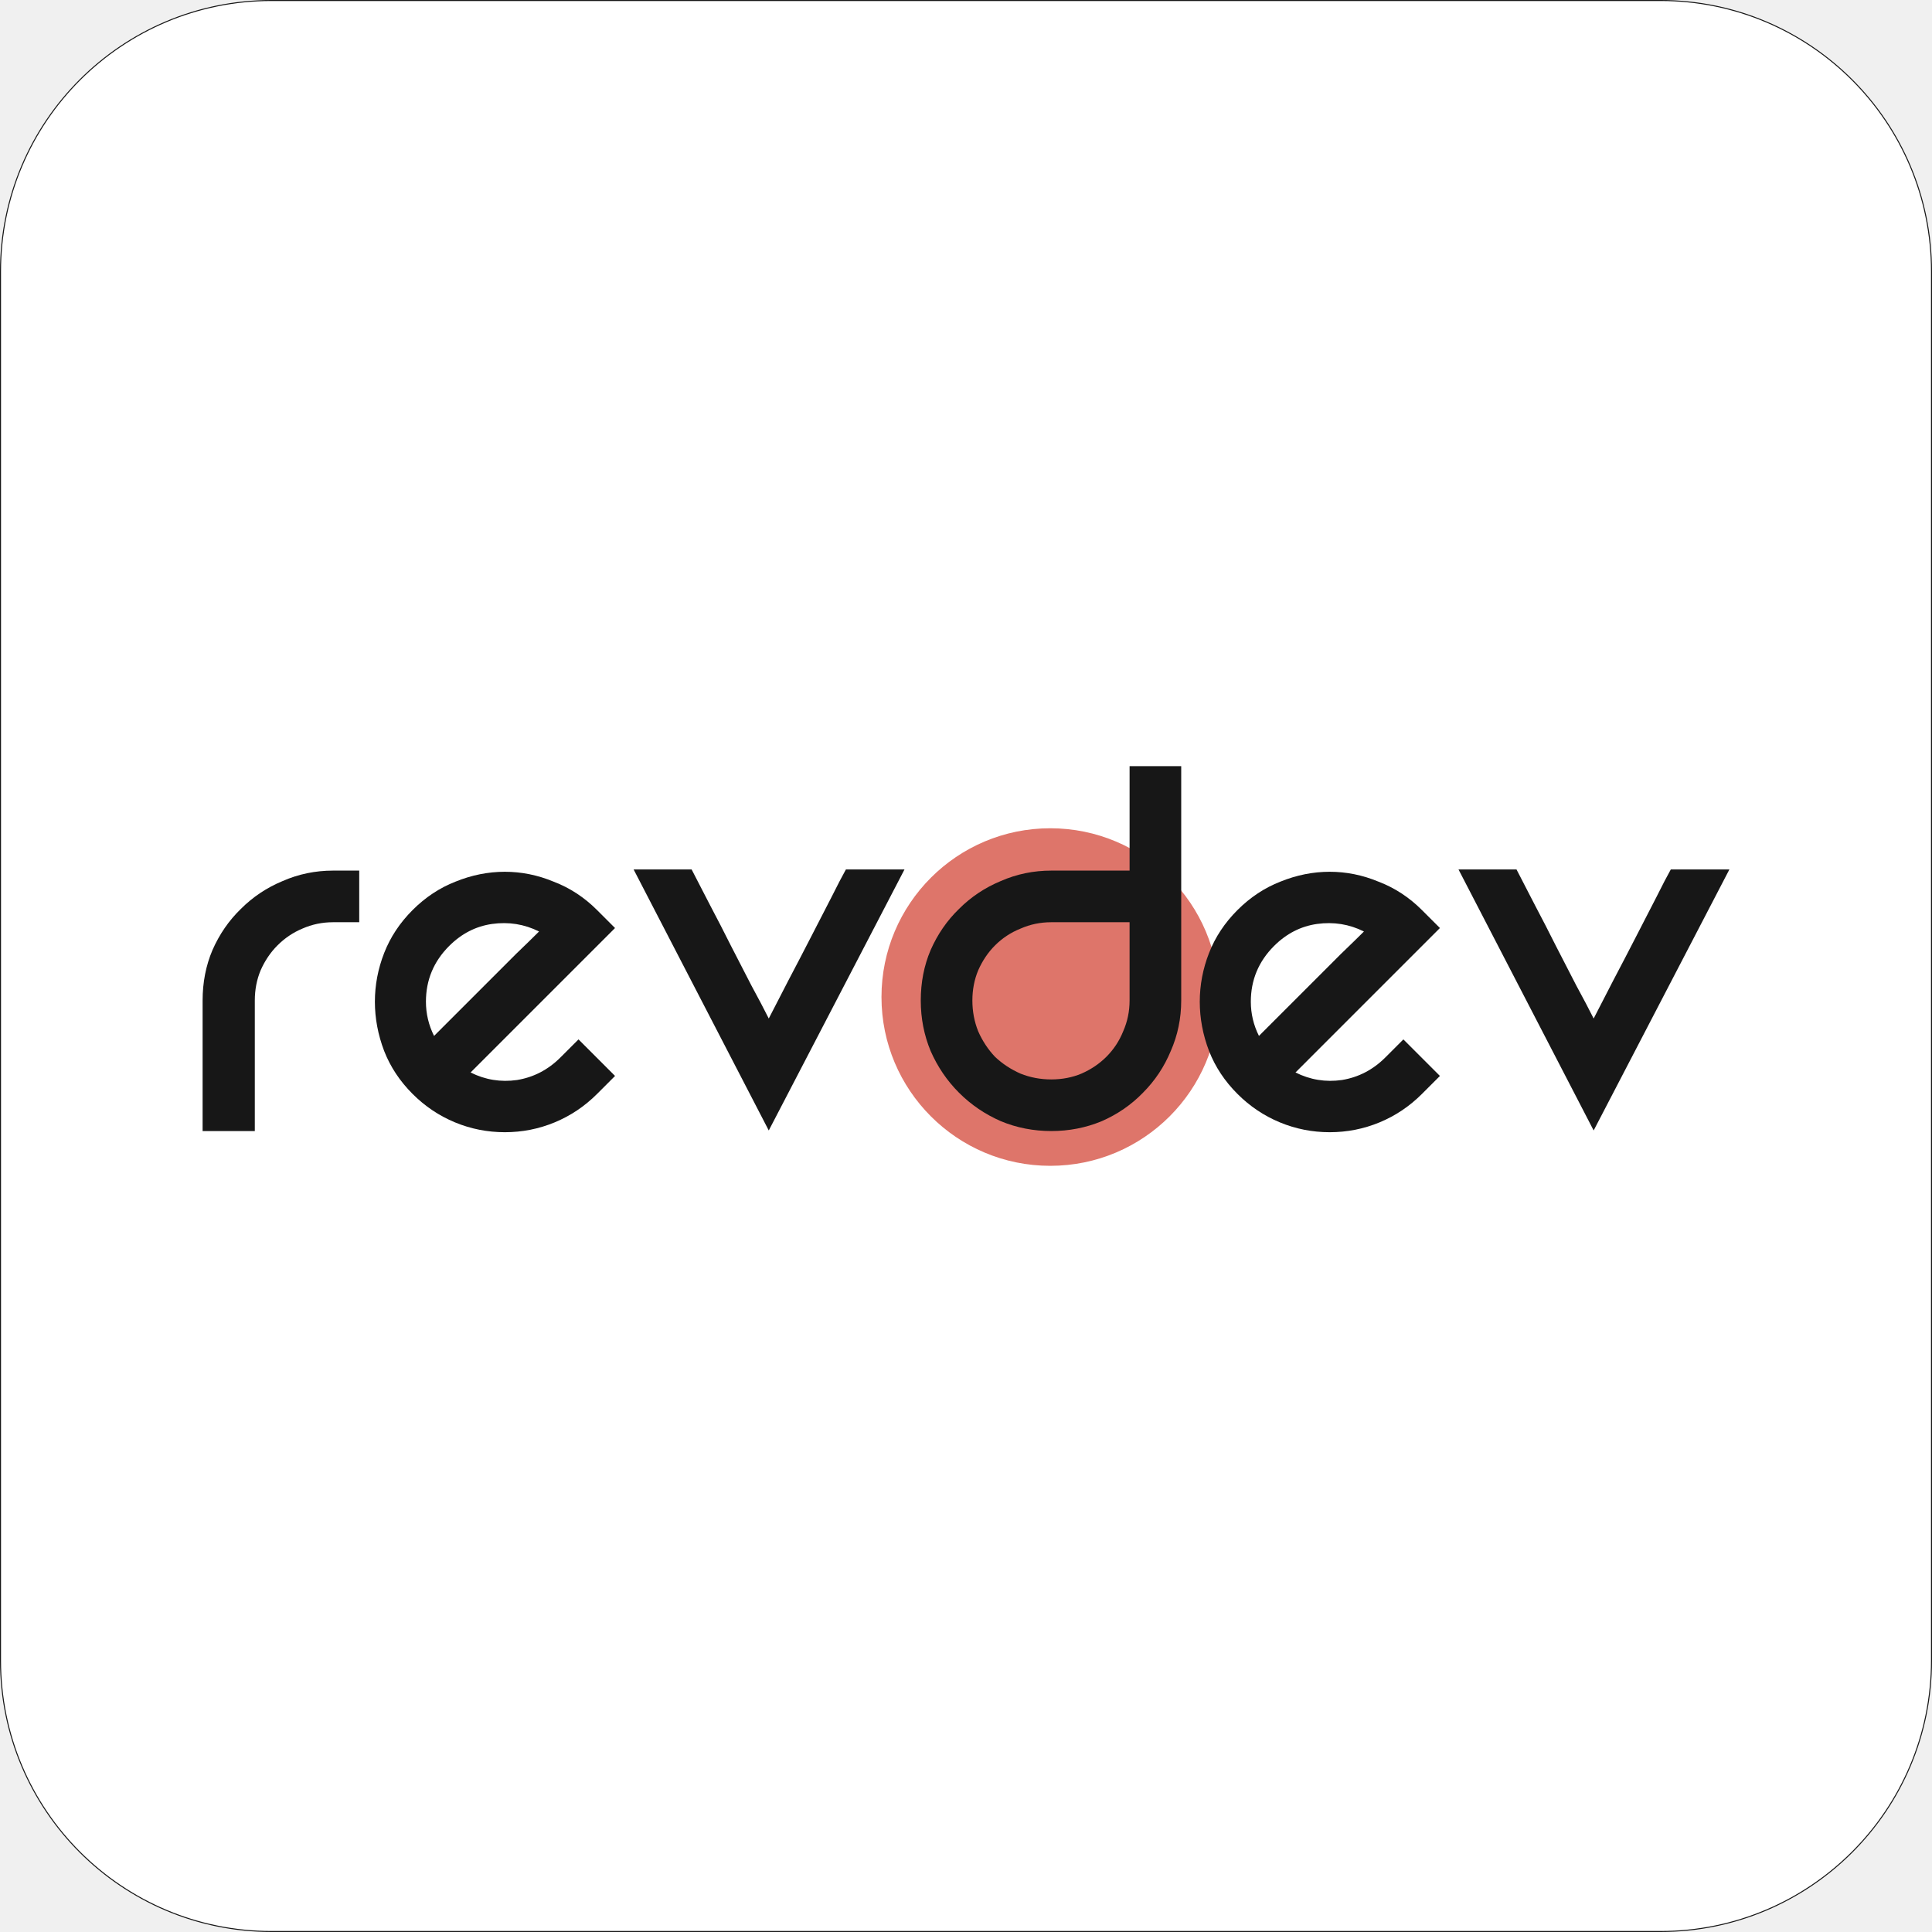
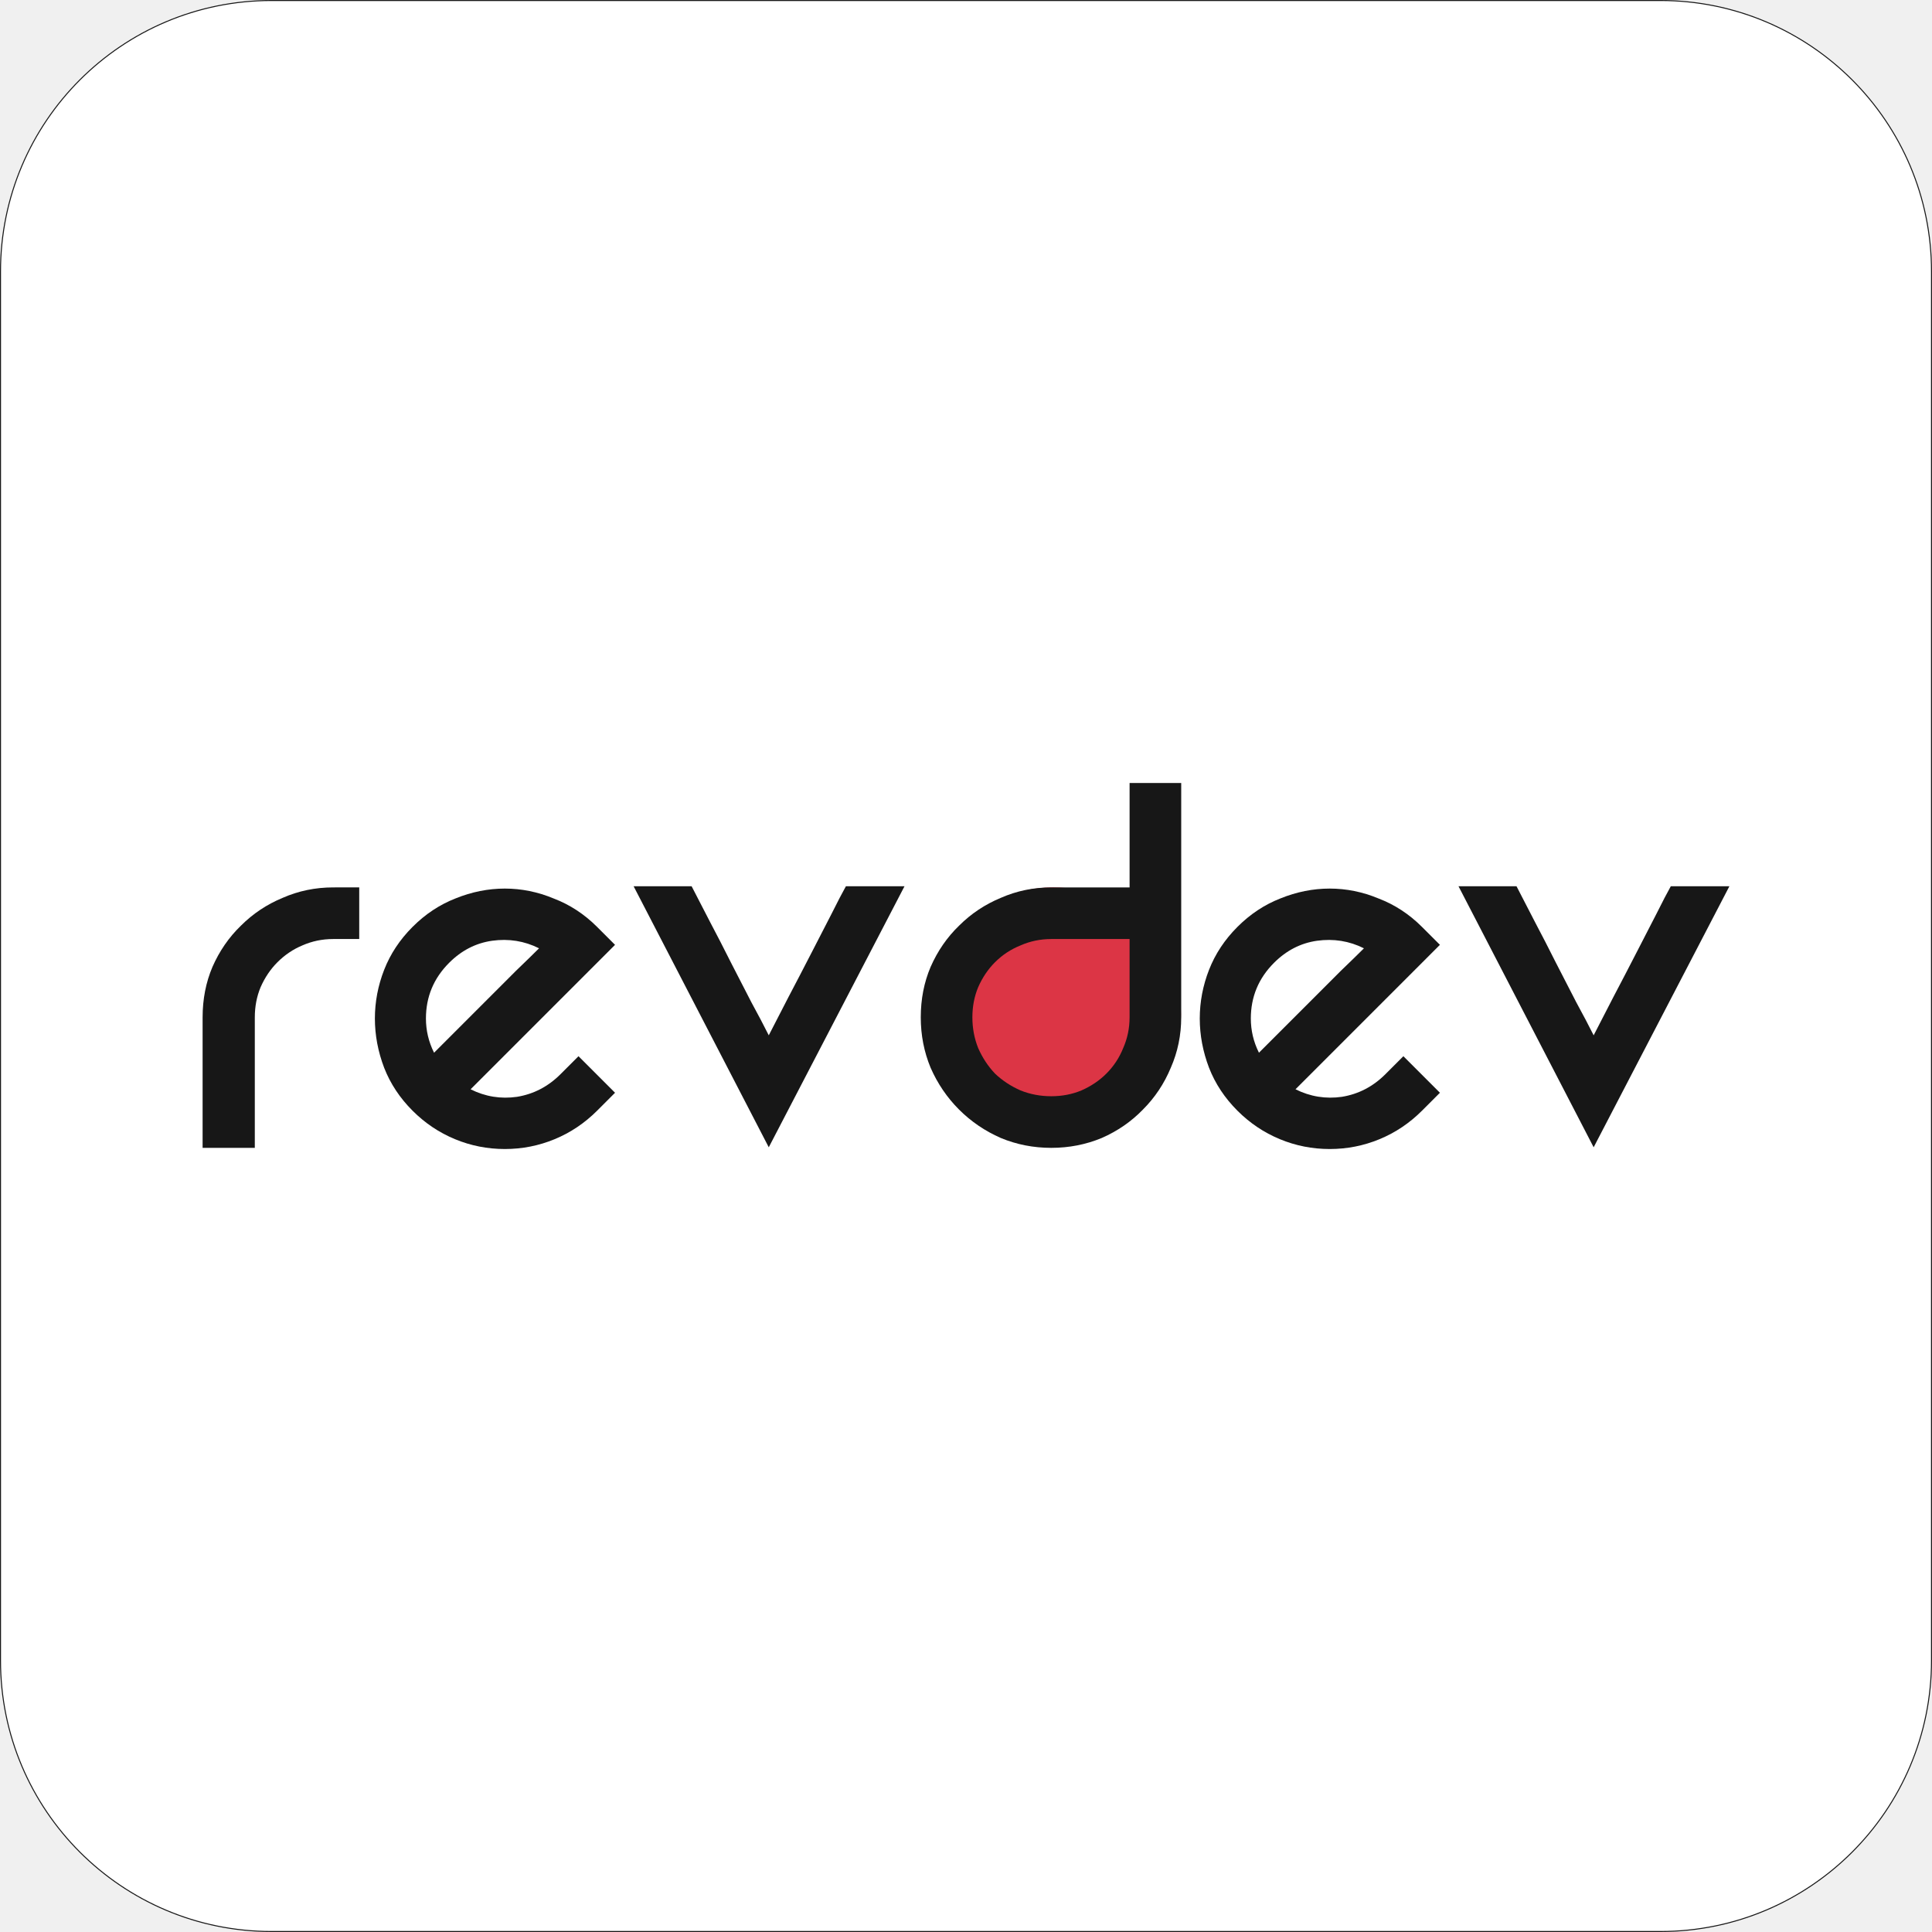
- <svg xmlns="http://www.w3.org/2000/svg" id="svg71" version="1.1" viewBox="0 0 192.111 192.111" height="192.111mm" width="192.111mm">
+ <svg xmlns="http://www.w3.org/2000/svg" width="192.111mm" height="192.111mm" viewBox="0 0 192.111 192.111" version="1.1" id="svg71">
  <defs id="defs65" />
-   <g transform="translate(-10.47583,-40.48025)" id="layer1">
-     <rect ry="26.948" y="40.53" x="10.526" height="192.011" width="192.011" id="rect103" style="fill:#ffffff;stroke:#171717;stroke-width:0.1" />
-     <g id="revdevlogo-2" transform="translate(135.3942,128.8365)">
-       <ellipse ry="16.783" rx="16.783" cy="10.786" cx="-20.484" id="CIrcle-9" style="fill:#de756a;fill-opacity:1;fill-rule:nonzero;stroke-width:0.238;image-rendering:optimizeQuality" />
-       <g id="revdev-1">
-         <path id="path43-2" style="font-style:normal;font-variant:normal;font-weight:normal;font-stretch:normal;font-size:57.682px;line-height:1.25;font-family:REZ;-inkscape-font-specification:REZ;fill:#171717;fill-opacity:1;stroke:none;stroke-width:0.1;stroke-miterlimit:4;stroke-dasharray:none;stroke-opacity:1" d="m -89.198,-1.788 v 5.134 h -2.596 q -1.615,0 -3.057,0.635 -1.384,0.577 -2.48,1.673 -1.038,1.038 -1.673,2.48 -0.577,1.384 -0.577,2.999 v 12.978 h -5.191 V 11.133 q 0,-2.711 0.981,-5.018 1.038,-2.365 2.826,-4.095 1.788,-1.788 4.153,-2.769 2.365,-1.038 5.018,-1.038 z" />
-         <path id="path45-7" style="font-style:normal;font-variant:normal;font-weight:normal;font-stretch:normal;font-size:57.682px;line-height:1.25;font-family:REZ;-inkscape-font-specification:REZ;fill:#171717;fill-opacity:1;stroke:none;stroke-width:0.1;stroke-miterlimit:4;stroke-dasharray:none;stroke-opacity:1" d="m -67.394,14.998 3.634,3.634 -1.788,1.788 q -1.846,1.846 -4.211,2.826 -2.365,0.981 -4.961,0.981 -2.596,0 -4.961,-0.981 -2.365,-0.981 -4.211,-2.826 -1.904,-1.904 -2.826,-4.268 -0.923,-2.423 -0.923,-4.903 0,-2.48 0.923,-4.845 0.923,-2.365 2.826,-4.268 1.904,-1.904 4.268,-2.826 2.423,-0.981 4.903,-0.981 2.48,0 4.845,0.981 2.423,0.923 4.326,2.826 l 1.788,1.788 -14.363,14.363 q 2.192,1.096 4.615,0.75 2.48,-0.404 4.326,-2.25 z M -80.258,5.711 q -2.307,2.307 -2.307,5.537 0,1.788 0.808,3.403 0.692,-0.692 2.077,-2.077 1.442,-1.442 2.999,-2.999 1.615,-1.615 3.057,-3.057 1.5,-1.442 2.307,-2.25 -2.192,-1.096 -4.672,-0.75 -2.423,0.346 -4.268,2.192 z" />
-         <path id="path47-0" style="font-style:normal;font-variant:normal;font-weight:normal;font-stretch:normal;font-size:57.682px;line-height:1.25;font-family:REZ;-inkscape-font-specification:REZ;fill:#171717;fill-opacity:1;stroke:none;stroke-width:0.1;stroke-miterlimit:4;stroke-dasharray:none;stroke-opacity:1" d="M -34.977,-1.903 -48.475,24.054 -61.915,-1.903 h 5.768 q 0.808,1.557 1.846,3.576 1.038,1.961 2.077,4.038 1.038,2.019 2.019,3.922 1.038,1.904 1.73,3.288 0.865,-1.673 1.961,-3.807 1.154,-2.192 2.25,-4.326 1.096,-2.134 2.019,-3.922 0.923,-1.846 1.442,-2.769 z" />
-         <path id="path49-9" style="font-style:normal;font-variant:normal;font-weight:normal;font-stretch:normal;font-size:57.682px;line-height:1.25;font-family:REZ;-inkscape-font-specification:REZ;fill:#171717;fill-opacity:1;stroke:none;stroke-width:0.1;stroke-miterlimit:4;stroke-dasharray:none;stroke-opacity:1" d="m -7.463,-12.171 v 23.304 q 0,2.653 -1.038,5.018 -0.981,2.365 -2.769,4.153 -1.73,1.788 -4.095,2.826 -2.365,0.981 -5.018,0.981 -2.653,0 -5.018,-0.981 -2.365,-1.038 -4.153,-2.826 -1.788,-1.788 -2.826,-4.153 -0.981,-2.365 -0.981,-5.018 0,-2.711 0.981,-5.018 1.038,-2.365 2.826,-4.095 1.788,-1.788 4.153,-2.769 2.365,-1.038 5.018,-1.038 h 7.787 V -12.171 Z M -20.384,18.978 q 1.615,0 2.999,-0.577 1.442,-0.635 2.48,-1.673 1.096,-1.096 1.673,-2.538 0.635,-1.442 0.635,-3.057 V 3.346 h -7.787 q -1.615,0 -3.057,0.635 -1.442,0.577 -2.538,1.673 -1.038,1.038 -1.673,2.48 -0.577,1.384 -0.577,2.999 0,1.615 0.577,3.057 0.635,1.442 1.673,2.538 1.096,1.038 2.538,1.673 1.442,0.577 3.057,0.577 z" />
-         <path id="path51-3" style="font-style:normal;font-variant:normal;font-weight:normal;font-stretch:normal;font-size:57.682px;line-height:1.25;font-family:REZ;-inkscape-font-specification:REZ;fill:#171717;fill-opacity:1;stroke:none;stroke-width:0.1;stroke-miterlimit:4;stroke-dasharray:none;stroke-opacity:1" d="m 14.629,14.998 3.634,3.634 -1.788,1.788 q -1.846,1.846 -4.211,2.826 -2.365,0.981 -4.961,0.981 -2.596,0 -4.961,-0.981 -2.365,-0.981 -4.211,-2.826 -1.904,-1.904 -2.826,-4.268 -0.923,-2.423 -0.923,-4.903 0,-2.48 0.923,-4.845 0.923,-2.365 2.826,-4.268 1.904,-1.904 4.268,-2.826 2.423,-0.981 4.903,-0.981 2.48,0 4.845,0.981 2.423,0.923 4.326,2.826 L 18.263,3.923 3.901,18.286 q 2.192,1.096 4.615,0.75 2.48,-0.404 4.326,-2.25 z M 1.766,5.711 q -2.307,2.307 -2.307,5.537 0,1.788 0.808,3.403 Q 0.959,13.959 2.343,12.575 3.785,11.133 5.343,9.576 6.958,7.961 8.4,6.518 9.9,5.076 10.707,4.269 8.515,3.173 6.035,3.519 3.612,3.865 1.766,5.711 Z" />
-         <path id="path53-6" style="font-style:normal;font-variant:normal;font-weight:normal;font-stretch:normal;font-size:57.682px;line-height:1.25;font-family:REZ;-inkscape-font-specification:REZ;fill:#171717;fill-opacity:1;stroke:none;stroke-width:0.1;stroke-miterlimit:4;stroke-dasharray:none;stroke-opacity:1" d="M 47.047,-1.903 33.549,24.054 20.109,-1.903 h 5.768 q 0.808,1.557 1.846,3.576 1.038,1.961 2.077,4.038 1.038,2.019 2.019,3.922 1.038,1.904 1.73,3.288 0.865,-1.673 1.961,-3.807 1.154,-2.192 2.25,-4.326 1.096,-2.134 2.019,-3.922 0.923,-1.846 1.442,-2.769 z" />
+   <g id="layer1" transform="translate(-10.47583,-40.48025)">
+     <rect style="fill:#ffffff;stroke:#171717;stroke-width:0.1" id="rect103" width="192.011" height="192.011" x="10.526" y="40.53" ry="26.948" />
+     <g transform="translate(135.3942,130.5077)" id="revdevlogo">
+       <ellipse style="fill:#dc3545;fill-opacity:1;fill-rule:nonzero;stroke-width:0.179;image-rendering:optimizeQuality" id="CIrcle" cx="-20.18" cy="10.833" rx="12.693" ry="12.622" />
+       <g id="revdev">
+         <path d="m -89.198,-1.788 v 5.134 h -2.596 q -1.615,0 -3.057,0.635 -1.384,0.577 -2.48,1.673 -1.038,1.038 -1.673,2.48 -0.577,1.384 -0.577,2.999 v 12.978 h -5.191 V 11.133 q 0,-2.711 0.981,-5.018 1.038,-2.365 2.826,-4.095 1.788,-1.788 4.153,-2.769 2.365,-1.038 5.018,-1.038 z" style="font-style:normal;font-variant:normal;font-weight:normal;font-stretch:normal;font-size:57.682px;line-height:1.25;font-family:REZ;-inkscape-font-specification:REZ;fill:#171717;fill-opacity:1;stroke:none;stroke-width:0.1;stroke-miterlimit:4;stroke-dasharray:none;stroke-opacity:1" id="path43" />
+         <path d="m -67.394,14.998 3.634,3.634 -1.788,1.788 q -1.846,1.846 -4.211,2.826 -2.365,0.981 -4.961,0.981 -2.596,0 -4.961,-0.981 -2.365,-0.981 -4.211,-2.826 -1.904,-1.904 -2.826,-4.268 -0.923,-2.423 -0.923,-4.903 0,-2.48 0.923,-4.845 0.923,-2.365 2.826,-4.268 1.904,-1.904 4.268,-2.826 2.423,-0.981 4.903,-0.981 2.48,0 4.845,0.981 2.423,0.923 4.326,2.826 l 1.788,1.788 -14.363,14.363 q 2.192,1.096 4.615,0.75 2.48,-0.404 4.326,-2.25 z M -80.258,5.711 q -2.307,2.307 -2.307,5.537 0,1.788 0.808,3.403 0.692,-0.692 2.077,-2.077 1.442,-1.442 2.999,-2.999 1.615,-1.615 3.057,-3.057 1.5,-1.442 2.307,-2.25 -2.192,-1.096 -4.672,-0.75 -2.423,0.346 -4.268,2.192 z" style="font-style:normal;font-variant:normal;font-weight:normal;font-stretch:normal;font-size:57.682px;line-height:1.25;font-family:REZ;-inkscape-font-specification:REZ;fill:#171717;fill-opacity:1;stroke:none;stroke-width:0.1;stroke-miterlimit:4;stroke-dasharray:none;stroke-opacity:1" id="path45" />
+         <path d="M -34.977,-1.903 -48.475,24.054 -61.915,-1.903 h 5.768 q 0.808,1.557 1.846,3.576 1.038,1.961 2.077,4.038 1.038,2.019 2.019,3.922 1.038,1.904 1.73,3.288 0.865,-1.673 1.961,-3.807 1.154,-2.192 2.25,-4.326 1.096,-2.134 2.019,-3.922 0.923,-1.846 1.442,-2.769 z" style="font-style:normal;font-variant:normal;font-weight:normal;font-stretch:normal;font-size:57.682px;line-height:1.25;font-family:REZ;-inkscape-font-specification:REZ;fill:#171717;fill-opacity:1;stroke:none;stroke-width:0.1;stroke-miterlimit:4;stroke-dasharray:none;stroke-opacity:1" id="path47" />
+         <path d="m -7.463,-12.171 v 23.304 q 0,2.653 -1.038,5.018 -0.981,2.365 -2.769,4.153 -1.73,1.788 -4.095,2.826 -2.365,0.981 -5.018,0.981 -2.653,0 -5.018,-0.981 -2.365,-1.038 -4.153,-2.826 -1.788,-1.788 -2.826,-4.153 -0.981,-2.365 -0.981,-5.018 0,-2.711 0.981,-5.018 1.038,-2.365 2.826,-4.095 1.788,-1.788 4.153,-2.769 2.365,-1.038 5.018,-1.038 h 7.787 V -12.171 Z M -20.384,18.978 q 1.615,0 2.999,-0.577 1.442,-0.635 2.48,-1.673 1.096,-1.096 1.673,-2.538 0.635,-1.442 0.635,-3.057 V 3.346 h -7.787 q -1.615,0 -3.057,0.635 -1.442,0.577 -2.538,1.673 -1.038,1.038 -1.673,2.48 -0.577,1.384 -0.577,2.999 0,1.615 0.577,3.057 0.635,1.442 1.673,2.538 1.096,1.038 2.538,1.673 1.442,0.577 3.057,0.577 z" style="font-style:normal;font-variant:normal;font-weight:normal;font-stretch:normal;font-size:57.682px;line-height:1.25;font-family:REZ;-inkscape-font-specification:REZ;fill:#171717;fill-opacity:1;stroke:none;stroke-width:0.1;stroke-miterlimit:4;stroke-dasharray:none;stroke-opacity:1" id="path49" />
+         <path d="m 14.629,14.998 3.634,3.634 -1.788,1.788 q -1.846,1.846 -4.211,2.826 -2.365,0.981 -4.961,0.981 -2.596,0 -4.961,-0.981 -2.365,-0.981 -4.211,-2.826 -1.904,-1.904 -2.826,-4.268 -0.923,-2.423 -0.923,-4.903 0,-2.48 0.923,-4.845 0.923,-2.365 2.826,-4.268 1.904,-1.904 4.268,-2.826 2.423,-0.981 4.903,-0.981 2.48,0 4.845,0.981 2.423,0.923 4.326,2.826 L 18.263,3.923 3.901,18.286 q 2.192,1.096 4.615,0.75 2.48,-0.404 4.326,-2.25 z M 1.766,5.711 q -2.307,2.307 -2.307,5.537 0,1.788 0.808,3.403 Q 0.959,13.959 2.343,12.575 3.785,11.133 5.343,9.576 6.958,7.961 8.4,6.518 9.9,5.076 10.707,4.269 8.515,3.173 6.035,3.519 3.612,3.865 1.766,5.711 Z" style="font-style:normal;font-variant:normal;font-weight:normal;font-stretch:normal;font-size:57.682px;line-height:1.25;font-family:REZ;-inkscape-font-specification:REZ;fill:#171717;fill-opacity:1;stroke:none;stroke-width:0.1;stroke-miterlimit:4;stroke-dasharray:none;stroke-opacity:1" id="path51" />
+         <path d="M 47.047,-1.903 33.549,24.054 20.109,-1.903 h 5.768 q 0.808,1.557 1.846,3.576 1.038,1.961 2.077,4.038 1.038,2.019 2.019,3.922 1.038,1.904 1.73,3.288 0.865,-1.673 1.961,-3.807 1.154,-2.192 2.25,-4.326 1.096,-2.134 2.019,-3.922 0.923,-1.846 1.442,-2.769 z" style="font-style:normal;font-variant:normal;font-weight:normal;font-stretch:normal;font-size:57.682px;line-height:1.25;font-family:REZ;-inkscape-font-specification:REZ;fill:#171717;fill-opacity:1;stroke:none;stroke-width:0.1;stroke-miterlimit:4;stroke-dasharray:none;stroke-opacity:1" id="path53" />
      </g>
    </g>
  </g>
</svg>
